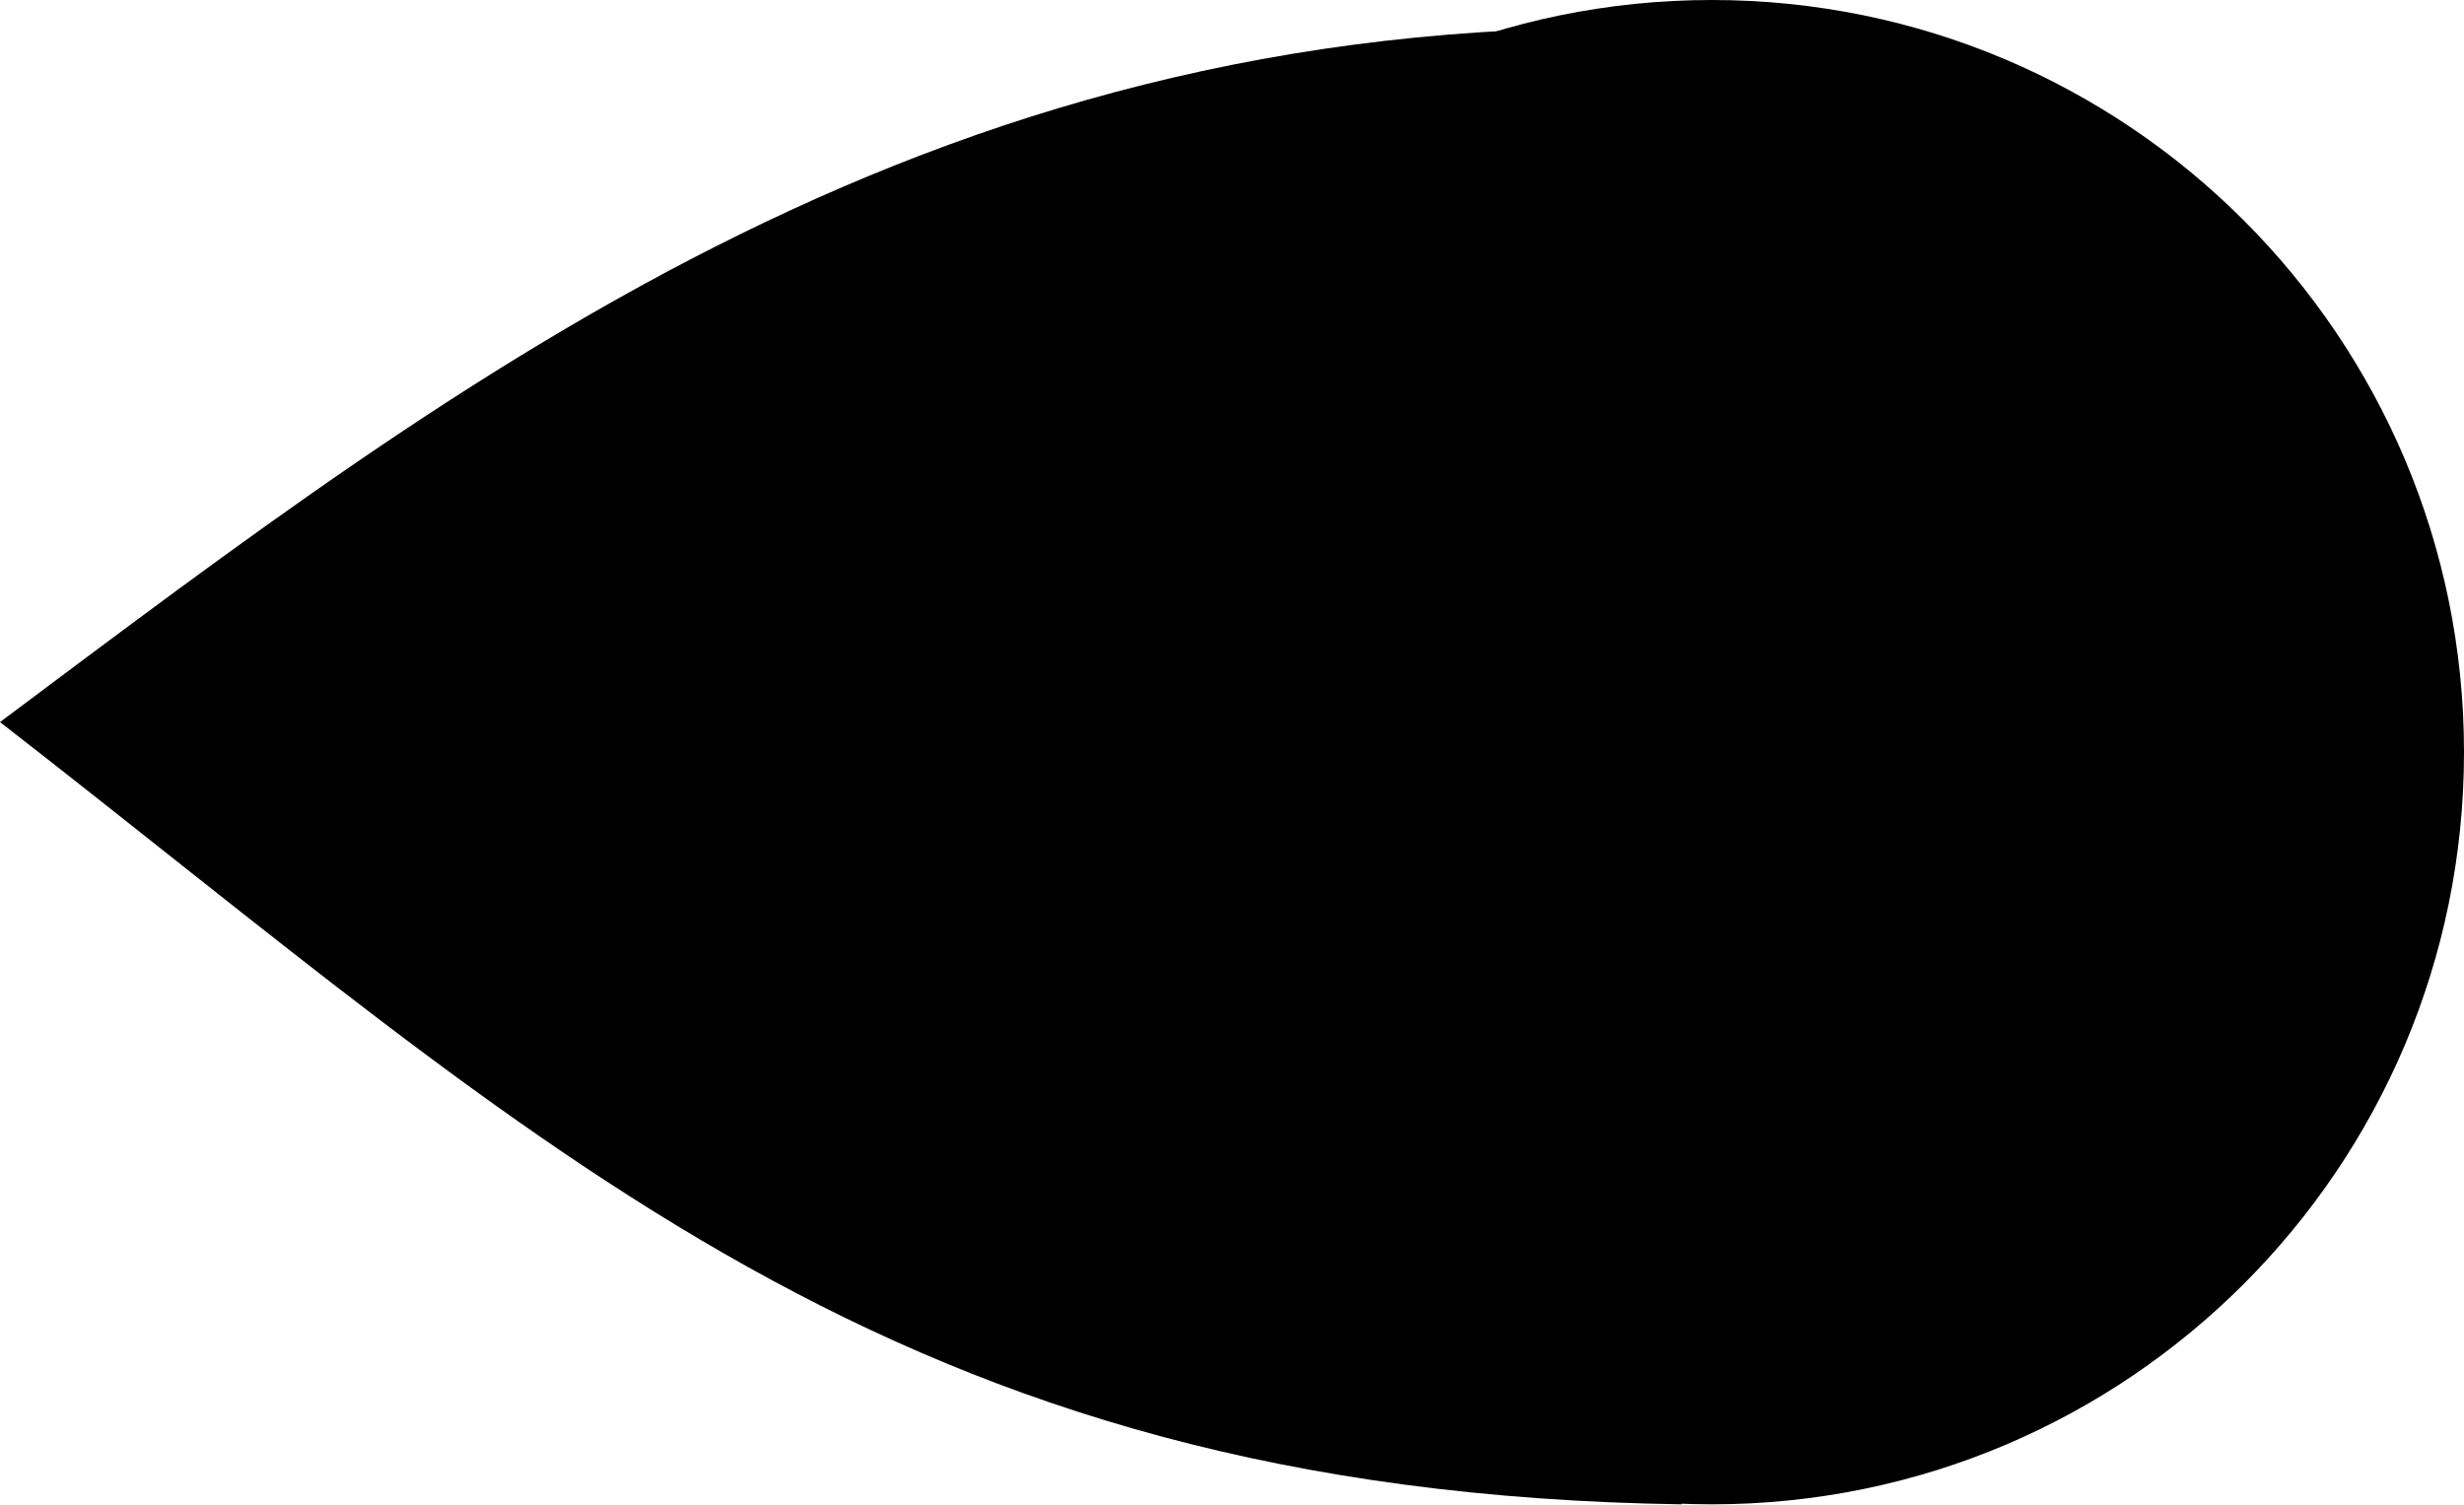
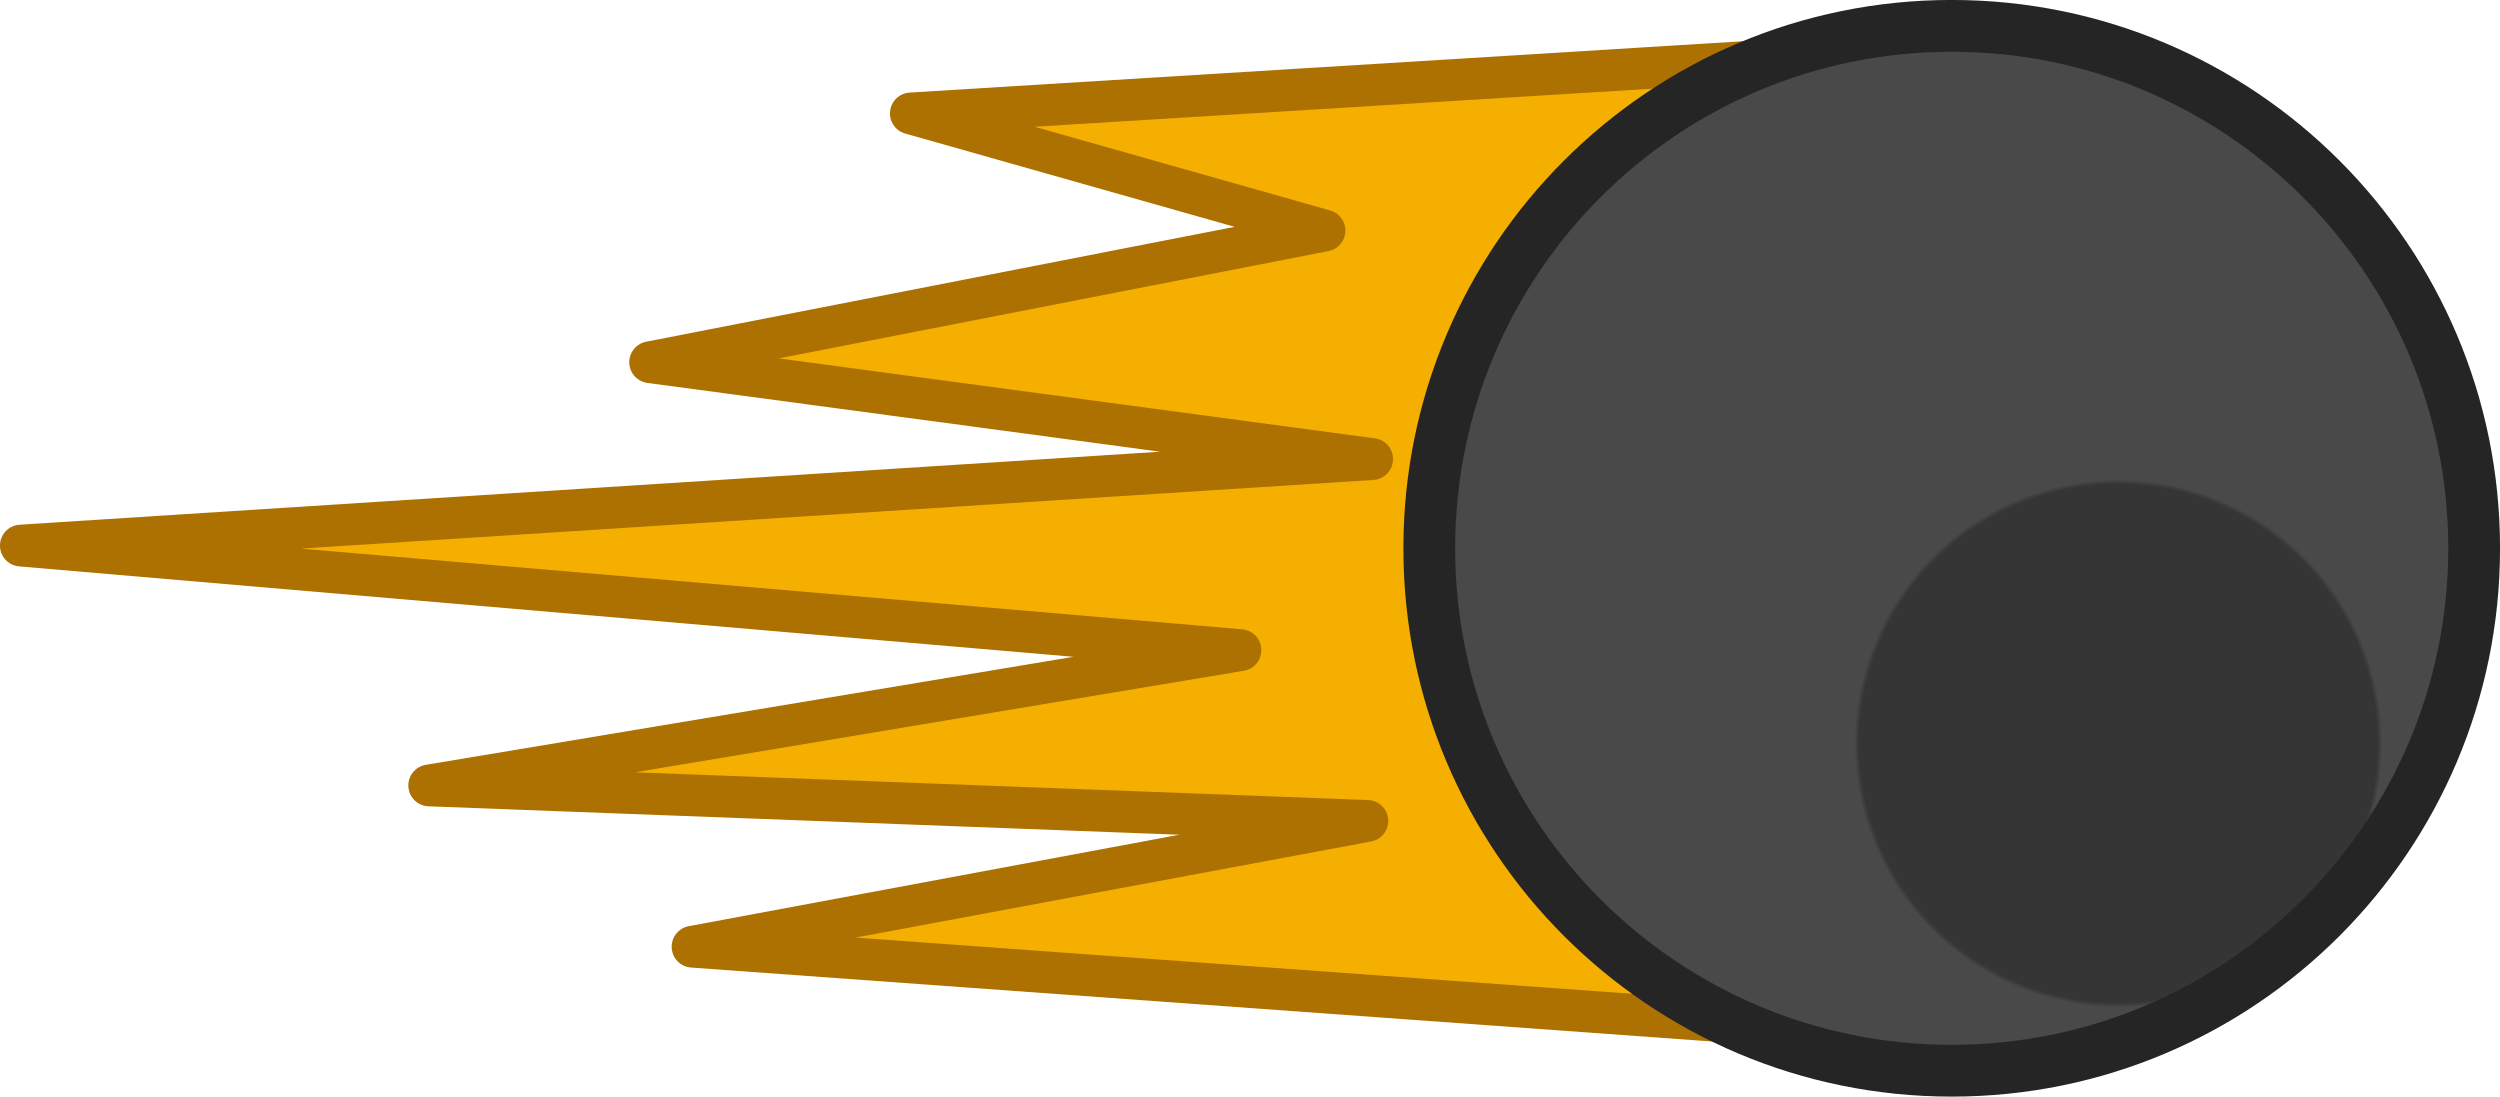
- <svg xmlns="http://www.w3.org/2000/svg" width="40.948" height="25" viewBox="0 0 40.948 25" fill="none" version="1.1" id="svg6">
-   <defs id="defs6" />
-   <circle style="fill:#000000;stroke-width:1.238" id="path1" cx="28.448" cy="12.5" r="12.5" />
-   <path style="fill:#000000" d="M 27.948,0.483 C 15.639,0.086 7.842,6.135 0,12 9.05,19.026 14.802,24.804 27.948,25 Z" id="path2" />
+ <svg xmlns="http://www.w3.org/2000/svg" xmlns:xlink="http://www.w3.org/1999/xlink" width="35" height="15.352" viewBox="0 0 35 15.352" fill="none" version="1.1" id="svg6">
+   <defs id="defs6">
+     <linearGradient id="linearGradient2">
+       <stop style="stop-color:#353535;stop-opacity:1;" offset="0.65" id="stop2" />
+       <stop style="stop-color:#494949;stop-opacity:1;" offset="0.662" id="stop3" />
+     </linearGradient>
+     <radialGradient xlink:href="#linearGradient2" id="radialGradient3" cx="32.152" cy="16.64" fx="32.152" fy="16.64" r="12.5" gradientUnits="userSpaceOnUse" gradientTransform="matrix(0.4464792,0,0,0.4464792,15.30148,2.979414)" />
+   </defs>
+   <path style="fill:#f4af00;fill-opacity:1;stroke:#ac7100;stroke-width:0.585;stroke-linecap:round;stroke-linejoin:round;stroke-opacity:1" d="M 27.67,0.669 12.752,1.588 18.543,3.228 9.102,5.071 19.21,6.427 0.292,7.638 17.366,9.102 6.009,10.996 19.143,11.493 9.696,13.254 27.811,14.566 Z" id="path2" />
+   <circle style="fill:url(#radialGradient3);fill-opacity:1;stroke:#252525;stroke-width:0.725;stroke-opacity:1" id="path1" cx="27.324" cy="7.676" r="7.314" />
</svg>
